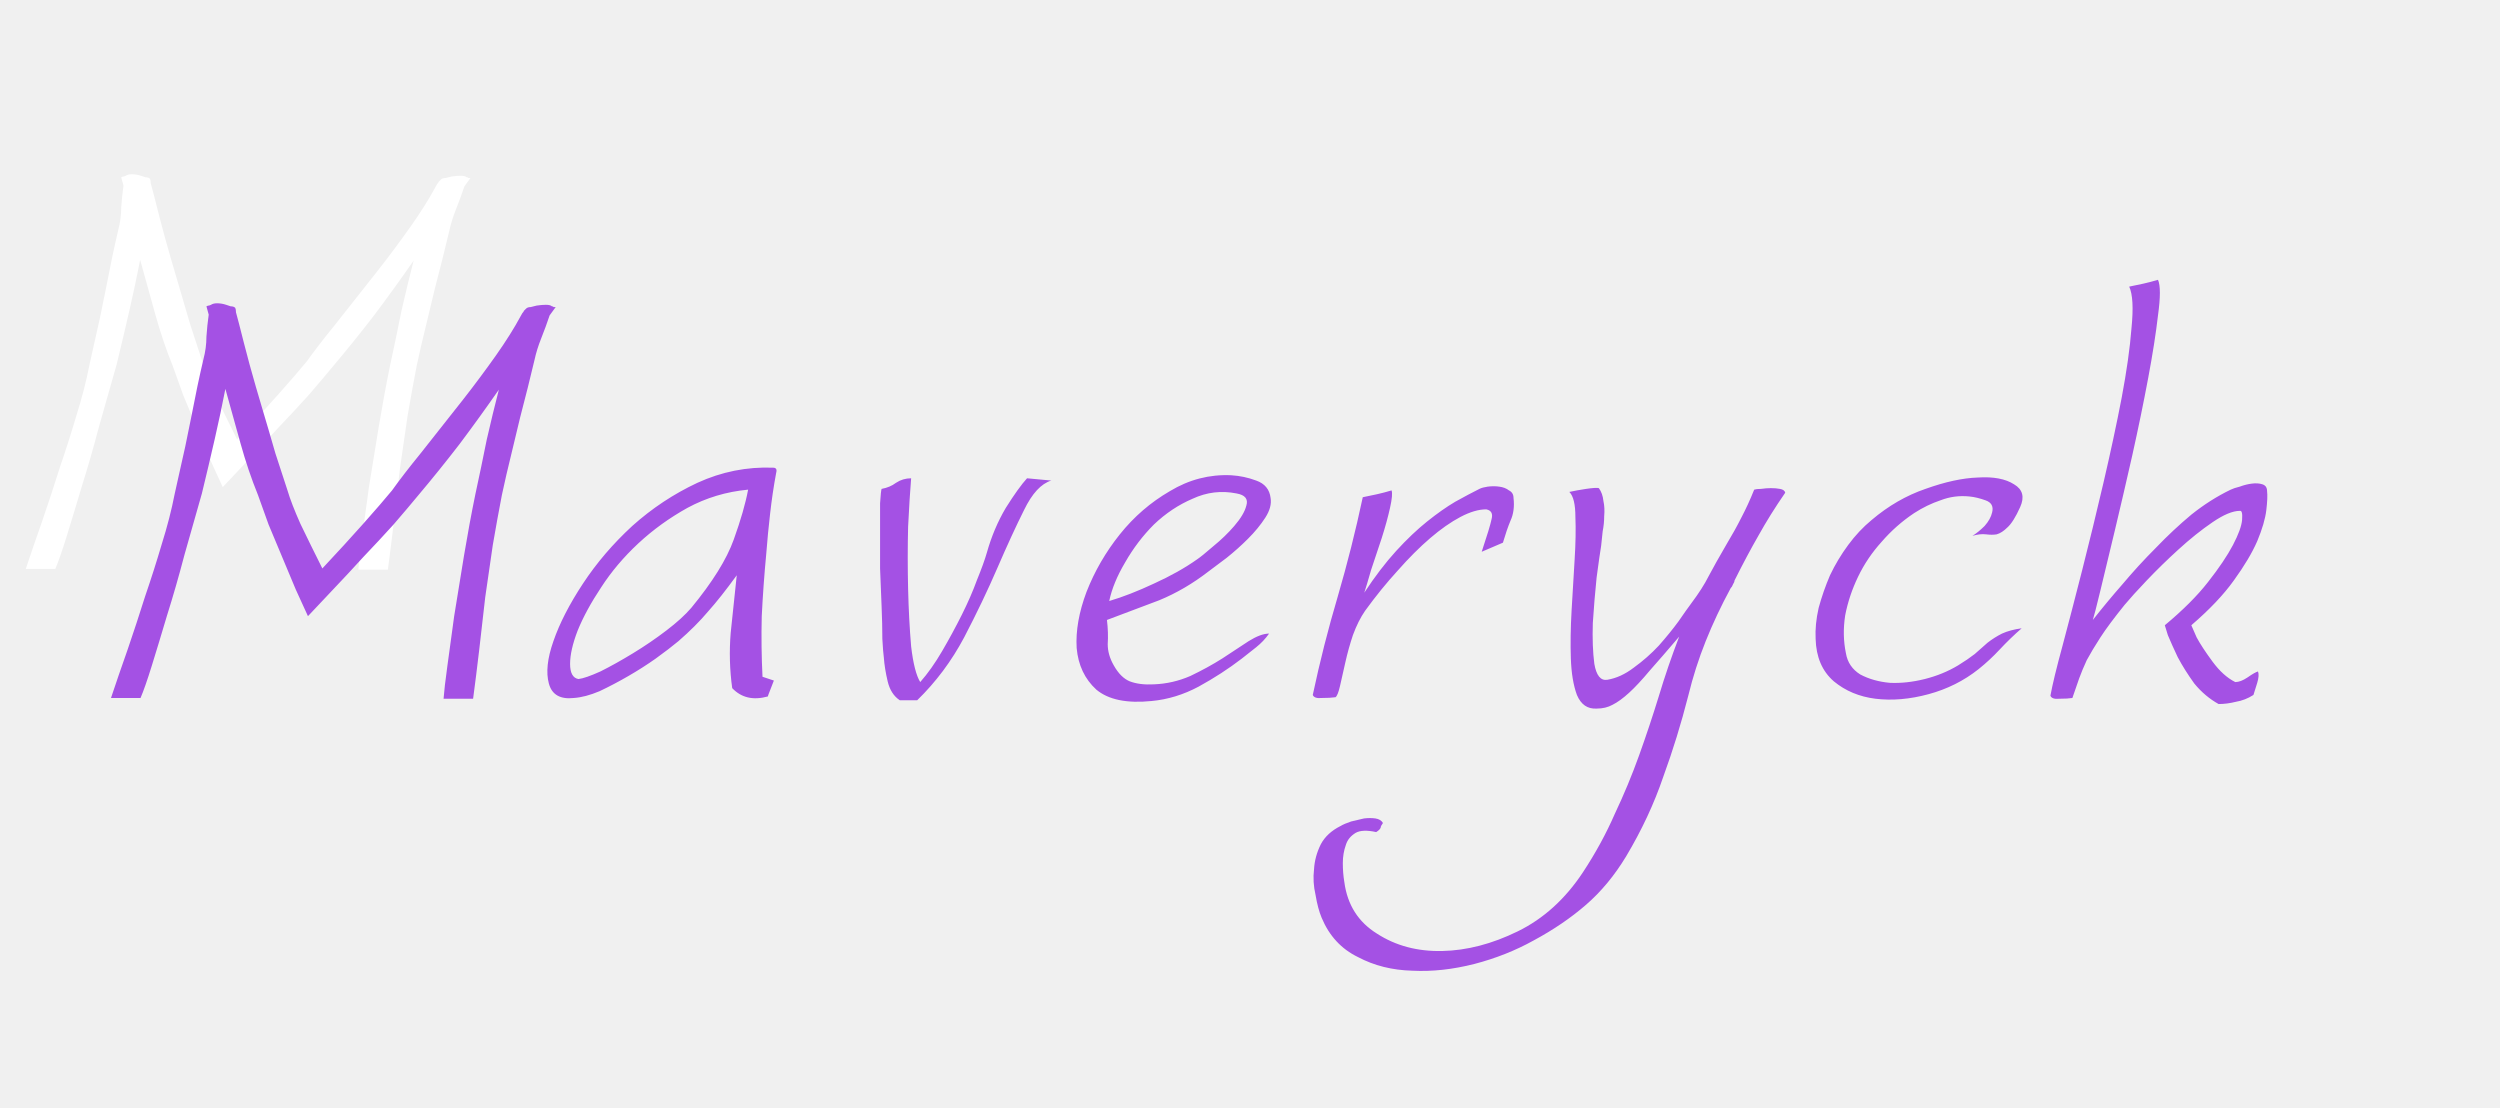
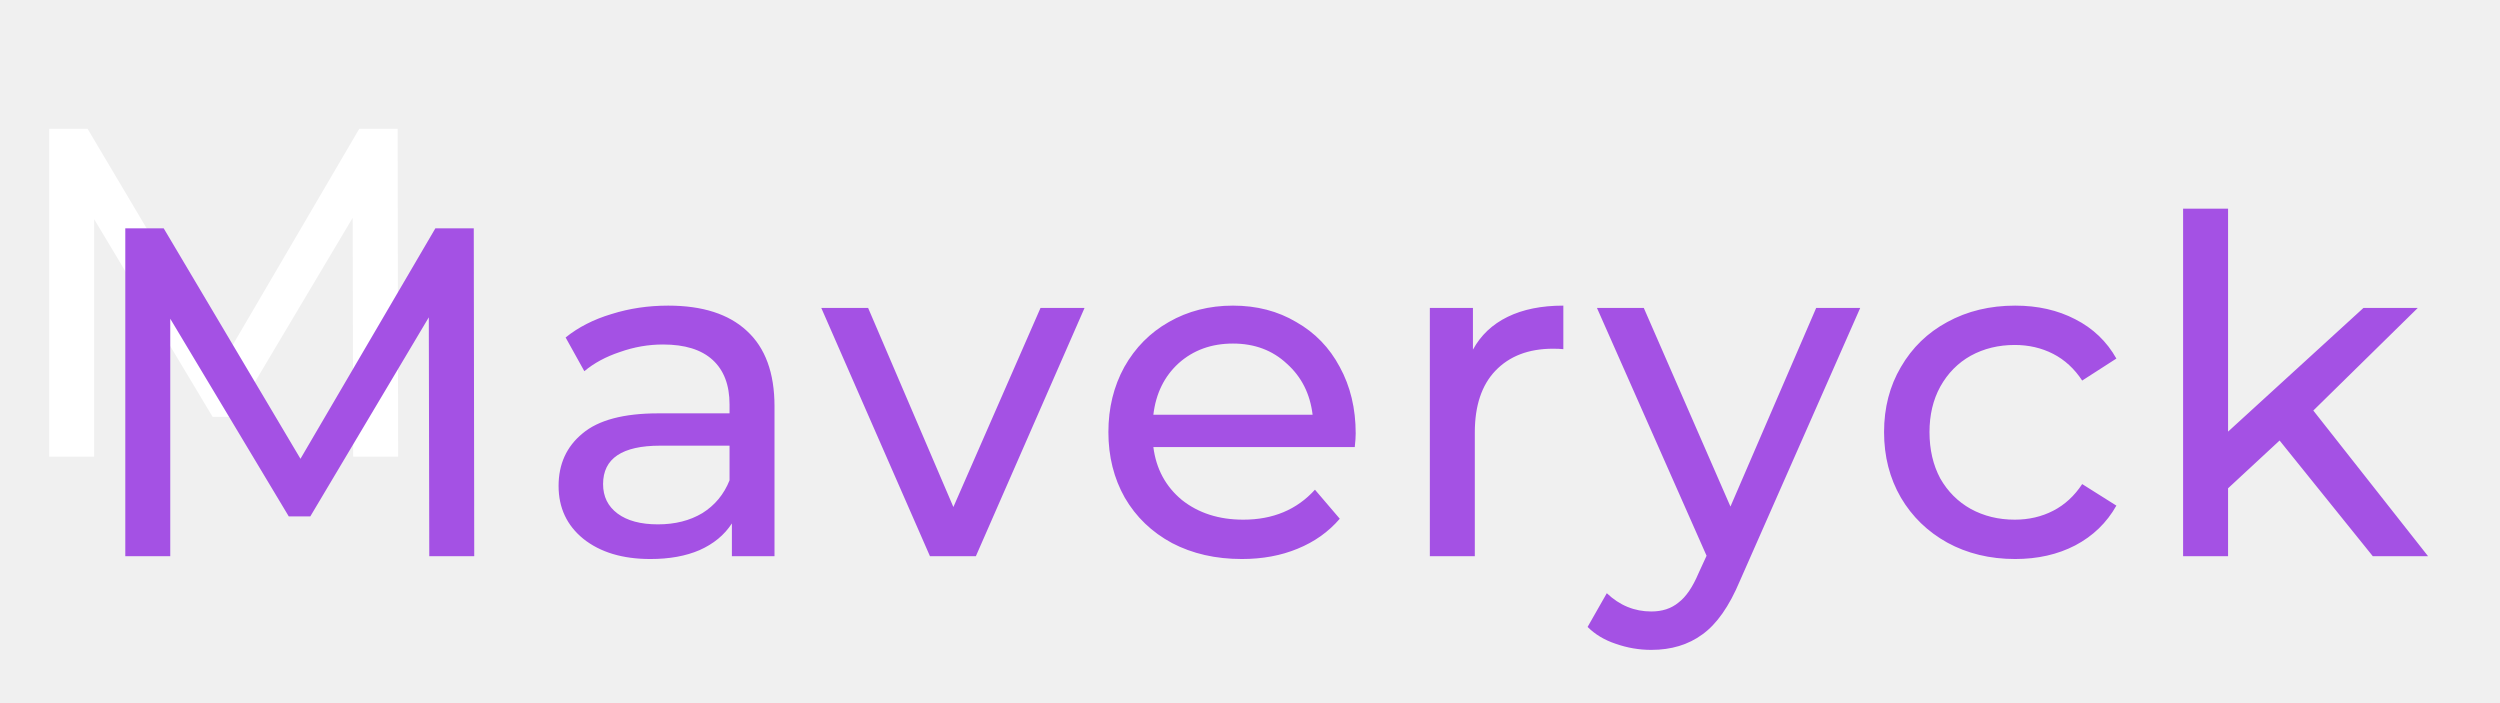
- <svg xmlns="http://www.w3.org/2000/svg" width="264" height="117" viewBox="0 0 264 117" fill="none">
-   <path d="M40.96 60.16C41.173 58.56 41.387 56.853 41.6 55.04C41.813 53.173 42.027 51.307 42.24 49.44C42.507 47.573 42.773 45.733 43.04 43.92C43.36 42.053 43.68 40.293 44 38.64L44.48 36.48C44.907 34.667 45.387 32.667 45.92 30.48C46.507 28.24 47.013 26.213 47.44 24.4C47.6 23.653 47.84 22.88 48.16 22.08C48.48 21.28 48.773 20.48 49.04 19.68L49.68 18.8C49.573 18.8 49.493 18.8 49.44 18.8C49.44 18.747 49.387 18.72 49.28 18.72C49.173 18.613 48.96 18.56 48.64 18.56C48.373 18.56 48.053 18.587 47.68 18.64C47.467 18.693 47.253 18.747 47.04 18.8C46.827 18.8 46.667 18.853 46.56 18.96C46.453 19.067 46.373 19.147 46.32 19.2C46.32 19.253 46.267 19.333 46.16 19.44L45.44 20.72C44.693 22 43.733 23.44 42.56 25.04C41.44 26.587 40.24 28.16 38.96 29.76C37.733 31.307 36.533 32.827 35.36 34.32C34.187 35.76 33.2 37.04 32.4 38.16C31.653 39.067 30.64 40.24 29.36 41.68C28.08 43.12 26.64 44.693 25.04 46.4C24.187 44.693 23.413 43.12 22.72 41.68C22.08 40.24 21.627 39.067 21.36 38.16C20.987 37.04 20.56 35.733 20.08 34.24C19.653 32.747 19.2 31.2 18.72 29.6C18.24 28 17.787 26.427 17.36 24.88C16.933 23.28 16.56 21.84 16.24 20.56L15.92 19.36C15.92 19.147 15.893 18.987 15.84 18.88C15.733 18.773 15.573 18.72 15.36 18.72C15.2 18.667 15.04 18.613 14.88 18.56C14.56 18.453 14.24 18.4 13.92 18.4C13.653 18.4 13.44 18.453 13.28 18.56C13.173 18.613 13.093 18.64 13.04 18.64C12.987 18.64 12.907 18.667 12.8 18.72L13.04 19.6C12.933 20.347 12.853 21.12 12.8 21.92C12.8 22.72 12.693 23.52 12.48 24.32C12.053 26.133 11.627 28.16 11.2 30.4C10.773 32.587 10.347 34.587 9.92 36.4L9.44 38.56C9.12 40.213 8.667 41.973 8.08 43.84C7.547 45.653 6.96 47.493 6.32 49.36C5.733 51.227 5.12 53.093 4.48 54.96C3.84 56.773 3.253 58.48 2.72 60.08H5.84C6.16 59.333 6.56 58.187 7.04 56.64C7.52 55.093 8.053 53.333 8.64 51.36C9.28 49.333 9.893 47.2 10.48 44.96C11.12 42.72 11.733 40.56 12.32 38.48C12.8 36.507 13.253 34.587 13.68 32.72C14.107 30.853 14.48 29.093 14.8 27.44C15.333 29.36 15.867 31.28 16.4 33.2C16.933 35.12 17.547 36.933 18.24 38.64C18.56 39.547 18.933 40.587 19.36 41.76C19.84 42.88 20.32 44.027 20.8 45.2C21.28 46.373 21.76 47.52 22.24 48.64C22.72 49.707 23.147 50.64 23.52 51.44C24.267 50.64 25.147 49.707 26.16 48.64C27.227 47.52 28.293 46.373 29.36 45.2C30.48 44.027 31.547 42.88 32.56 41.76C33.573 40.587 34.453 39.547 35.2 38.64C36.64 36.933 38.08 35.147 39.52 33.28C40.96 31.36 42.347 29.44 43.68 27.52C43.253 29.173 42.827 30.933 42.4 32.8C42.027 34.667 41.627 36.587 41.2 38.56C40.773 40.64 40.373 42.8 40 45.04C39.627 47.28 39.28 49.413 38.96 51.44C38.693 53.413 38.453 55.173 38.24 56.72C38.027 58.267 37.893 59.413 37.84 60.16H40.96ZM16.08 19.92L15.84 18.88C15.947 19.307 16.027 19.653 16.08 19.92Z" fill="white" />
-   <path d="M49.96 73.787C50.173 72.187 50.387 70.481 50.6 68.667C50.813 66.801 51.027 64.934 51.24 63.067C51.507 61.201 51.773 59.361 52.04 57.547C52.36 55.681 52.68 53.921 53 52.267L53.48 50.107C53.907 48.294 54.387 46.294 54.92 44.107C55.507 41.867 56.013 39.841 56.44 38.027C56.6 37.281 56.84 36.507 57.16 35.707C57.48 34.907 57.773 34.107 58.04 33.307L58.68 32.427C58.573 32.427 58.493 32.427 58.44 32.427C58.44 32.374 58.387 32.347 58.28 32.347C58.173 32.241 57.96 32.187 57.64 32.187C57.373 32.187 57.053 32.214 56.68 32.267C56.467 32.321 56.253 32.374 56.04 32.427C55.827 32.427 55.667 32.481 55.56 32.587C55.453 32.694 55.373 32.774 55.32 32.827C55.32 32.881 55.267 32.961 55.16 33.067L54.44 34.347C53.693 35.627 52.733 37.067 51.56 38.667C50.44 40.214 49.24 41.787 47.96 43.387C46.733 44.934 45.533 46.454 44.36 47.947C43.187 49.387 42.2 50.667 41.4 51.787C40.653 52.694 39.64 53.867 38.36 55.307C37.08 56.747 35.64 58.321 34.04 60.027C33.187 58.321 32.413 56.747 31.72 55.307C31.08 53.867 30.627 52.694 30.36 51.787C29.987 50.667 29.56 49.361 29.08 47.867C28.653 46.374 28.2 44.827 27.72 43.227C27.24 41.627 26.787 40.054 26.36 38.507C25.933 36.907 25.56 35.467 25.24 34.187L24.92 32.987C24.92 32.774 24.893 32.614 24.84 32.507C24.733 32.401 24.573 32.347 24.36 32.347C24.2 32.294 24.04 32.241 23.88 32.187C23.56 32.081 23.24 32.027 22.92 32.027C22.653 32.027 22.44 32.081 22.28 32.187C22.173 32.241 22.093 32.267 22.04 32.267C21.987 32.267 21.907 32.294 21.8 32.347L22.04 33.227C21.933 33.974 21.853 34.747 21.8 35.547C21.8 36.347 21.693 37.147 21.48 37.947C21.053 39.761 20.627 41.787 20.2 44.027C19.773 46.214 19.347 48.214 18.92 50.027L18.44 52.187C18.12 53.841 17.667 55.601 17.08 57.467C16.547 59.281 15.96 61.121 15.32 62.987C14.733 64.854 14.12 66.721 13.48 68.587C12.84 70.401 12.253 72.107 11.72 73.707H14.84C15.16 72.961 15.56 71.814 16.04 70.267C16.52 68.721 17.053 66.961 17.64 64.987C18.28 62.961 18.893 60.827 19.48 58.587C20.12 56.347 20.733 54.187 21.32 52.107C21.8 50.134 22.253 48.214 22.68 46.347C23.107 44.481 23.48 42.721 23.8 41.067C24.333 42.987 24.867 44.907 25.4 46.827C25.933 48.747 26.547 50.561 27.24 52.267C27.56 53.174 27.933 54.214 28.36 55.387C28.84 56.507 29.32 57.654 29.8 58.827C30.28 60.001 30.76 61.147 31.24 62.267C31.72 63.334 32.147 64.267 32.52 65.067C33.267 64.267 34.147 63.334 35.16 62.267C36.227 61.147 37.293 60.001 38.36 58.827C39.48 57.654 40.547 56.507 41.56 55.387C42.573 54.214 43.453 53.174 44.2 52.267C45.64 50.561 47.08 48.774 48.52 46.907C49.96 44.987 51.347 43.067 52.68 41.147C52.253 42.801 51.827 44.561 51.4 46.427C51.027 48.294 50.627 50.214 50.2 52.187C49.773 54.267 49.373 56.427 49 58.667C48.627 60.907 48.28 63.041 47.96 65.067C47.693 67.041 47.453 68.801 47.24 70.347C47.027 71.894 46.893 73.041 46.84 73.787H49.96ZM25.08 33.547L24.84 32.507C24.947 32.934 25.027 33.281 25.08 33.547ZM81.721 71.867L80.521 71.467C80.415 69.334 80.388 67.201 80.441 65.067C80.548 62.881 80.708 60.667 80.921 58.427C81.028 57.041 81.161 55.654 81.321 54.267C81.481 52.827 81.695 51.387 81.961 49.947C82.068 49.574 81.961 49.387 81.641 49.387C78.868 49.281 76.201 49.814 73.641 50.987C71.135 52.161 68.841 53.681 66.761 55.547C64.735 57.414 63.001 59.441 61.561 61.627C60.121 63.814 59.081 65.841 58.441 67.707C57.801 69.521 57.641 71.014 57.961 72.187C58.281 73.361 59.161 73.867 60.601 73.707C61.401 73.654 62.308 73.414 63.321 72.987C64.335 72.507 65.348 71.974 66.361 71.387C67.375 70.801 68.335 70.187 69.241 69.547C70.201 68.854 71.001 68.241 71.641 67.707C72.868 66.641 73.908 65.601 74.761 64.587C75.668 63.574 76.681 62.294 77.801 60.747C77.588 62.774 77.375 64.801 77.161 66.827C77.001 68.801 77.055 70.747 77.321 72.667C78.281 73.681 79.535 73.974 81.081 73.547L81.161 73.307L81.721 71.867ZM79.001 51.707C78.735 53.147 78.228 54.907 77.481 56.987C76.735 59.067 75.241 61.467 73.001 64.187C72.361 64.934 71.481 65.734 70.361 66.587C69.241 67.441 68.068 68.241 66.841 68.987C65.615 69.734 64.468 70.374 63.401 70.907C62.335 71.387 61.561 71.654 61.081 71.707C60.495 71.601 60.201 71.067 60.201 70.107C60.201 69.147 60.468 67.974 61.001 66.587C61.588 65.147 62.415 63.627 63.481 62.027C64.548 60.374 65.855 58.827 67.401 57.387C68.948 55.947 70.681 54.694 72.601 53.627C74.575 52.561 76.708 51.921 79.001 51.707ZM111.016 50.747L108.456 50.507C107.87 51.147 107.123 52.187 106.216 53.627C105.363 55.067 104.696 56.641 104.216 58.347C104.003 59.094 103.656 60.054 103.176 61.227C102.75 62.401 102.216 63.627 101.576 64.907C100.936 66.187 100.243 67.467 99.496 68.747C98.75 70.027 97.976 71.121 97.176 72.027C96.75 71.334 96.43 70.081 96.216 68.267C96.056 66.401 95.95 64.374 95.896 62.187C95.843 59.947 95.843 57.761 95.896 55.627C96.003 53.494 96.11 51.787 96.216 50.507C95.63 50.507 95.096 50.667 94.616 50.987C94.19 51.307 93.683 51.521 93.096 51.627C93.043 51.787 92.99 52.294 92.936 53.147C92.936 53.947 92.936 54.934 92.936 56.107C92.936 57.281 92.936 58.587 92.936 60.027C92.99 61.414 93.043 62.747 93.096 64.027C93.15 65.307 93.176 66.454 93.176 67.467C93.23 68.427 93.283 69.094 93.336 69.467C93.39 70.214 93.523 71.041 93.736 71.947C93.95 72.854 94.376 73.521 95.016 73.947H96.856C98.83 72.027 100.483 69.814 101.816 67.307C103.15 64.747 104.323 62.294 105.336 59.947C106.35 57.601 107.283 55.574 108.136 53.867C108.99 52.107 109.95 51.067 111.016 50.747ZM134.015 66.907C133.428 66.907 132.708 67.174 131.855 67.707C131.055 68.241 130.122 68.854 129.055 69.547C128.042 70.187 126.922 70.801 125.695 71.387C124.468 71.921 123.188 72.214 121.855 72.267C120.842 72.321 119.988 72.214 119.295 71.947C118.655 71.681 118.095 71.121 117.615 70.267C117.188 69.521 116.975 68.774 116.975 68.027C117.028 67.227 117.002 66.374 116.895 65.467C118.762 64.774 120.602 64.081 122.415 63.387C124.228 62.641 125.962 61.627 127.615 60.347C128.095 59.974 128.735 59.494 129.535 58.907C130.335 58.267 131.082 57.601 131.775 56.907C132.522 56.161 133.135 55.414 133.615 54.667C134.095 53.921 134.282 53.227 134.175 52.587C134.068 51.681 133.562 51.067 132.655 50.747C131.802 50.427 130.922 50.241 130.015 50.187C127.722 50.081 125.562 50.641 123.535 51.867C121.508 53.041 119.748 54.561 118.255 56.427C116.762 58.294 115.588 60.321 114.735 62.507C113.935 64.641 113.588 66.614 113.695 68.427C113.855 70.241 114.548 71.707 115.775 72.827C117.055 73.894 119.002 74.294 121.615 74.027C123.322 73.867 124.975 73.361 126.575 72.507C128.228 71.601 129.748 70.614 131.135 69.547C131.668 69.121 132.175 68.721 132.655 68.347C133.188 67.921 133.642 67.441 134.015 66.907ZM130.575 52.107C131.482 52.267 131.828 52.694 131.615 53.387C131.455 54.027 131.028 54.747 130.335 55.547C129.695 56.294 128.948 57.014 128.095 57.707C127.295 58.401 126.735 58.854 126.415 59.067C125.135 59.974 123.615 60.827 121.855 61.627C120.148 62.427 118.575 63.041 117.135 63.467C117.402 62.187 117.962 60.827 118.815 59.387C119.668 57.894 120.682 56.561 121.855 55.387C123.082 54.214 124.442 53.307 125.935 52.667C127.428 51.974 128.975 51.787 130.575 52.107ZM159.828 52.587C159.828 52.214 159.668 51.947 159.348 51.787C159.081 51.574 158.735 51.441 158.308 51.387C157.935 51.334 157.535 51.334 157.108 51.387C156.735 51.441 156.441 51.521 156.228 51.627C155.481 52.001 154.628 52.454 153.668 52.987C152.761 53.521 151.775 54.214 150.708 55.067C149.641 55.921 148.548 56.961 147.428 58.187C146.308 59.414 145.188 60.881 144.068 62.587C144.228 62.107 144.468 61.307 144.788 60.187C145.161 59.067 145.535 57.947 145.908 56.827C146.281 55.654 146.575 54.587 146.788 53.627C147.001 52.667 147.055 52.054 146.948 51.787C146.415 51.947 145.908 52.081 145.428 52.187C144.948 52.294 144.441 52.401 143.908 52.507C143.161 56.027 142.281 59.521 141.268 62.987C140.255 66.401 139.375 69.867 138.628 73.387C138.735 73.654 139.055 73.761 139.588 73.707C140.175 73.707 140.655 73.681 141.028 73.627C141.188 73.521 141.348 73.121 141.508 72.427C141.668 71.734 141.855 70.907 142.068 69.947C142.281 68.987 142.548 68.027 142.868 67.067C143.241 66.054 143.668 65.201 144.148 64.507C145.268 62.961 146.415 61.547 147.588 60.267C148.761 58.934 149.908 57.787 151.028 56.827C152.148 55.867 153.215 55.121 154.228 54.587C155.241 54.054 156.148 53.787 156.948 53.787C157.481 53.894 157.668 54.241 157.508 54.827C157.401 55.361 157.055 56.507 156.468 58.267L158.708 57.307C158.975 56.401 159.241 55.627 159.508 54.987C159.828 54.294 159.935 53.494 159.828 52.587ZM188.522 52.027C188.469 51.814 188.282 51.681 187.962 51.627C187.695 51.574 187.375 51.547 187.002 51.547C186.682 51.547 186.335 51.574 185.962 51.627C185.642 51.627 185.402 51.654 185.242 51.707C184.815 52.774 184.362 53.761 183.882 54.667C183.455 55.521 182.922 56.481 182.282 57.547C181.535 58.827 180.922 59.921 180.442 60.827C180.015 61.681 179.402 62.641 178.602 63.707C178.282 64.134 177.829 64.774 177.242 65.627C176.655 66.427 175.962 67.281 175.162 68.187C174.362 69.041 173.482 69.814 172.522 70.507C171.615 71.201 170.682 71.627 169.722 71.787C169.029 71.894 168.575 71.334 168.362 70.107C168.202 68.881 168.149 67.441 168.202 65.787C168.309 64.134 168.442 62.534 168.602 60.987C168.815 59.387 168.975 58.267 169.082 57.627C169.135 57.147 169.189 56.641 169.242 56.107C169.349 55.574 169.402 55.041 169.402 54.507C169.455 53.921 169.429 53.387 169.322 52.907C169.269 52.374 169.109 51.921 168.842 51.547C168.682 51.494 168.229 51.521 167.482 51.627C166.789 51.734 166.202 51.841 165.722 51.947C166.149 52.374 166.362 53.254 166.362 54.587C166.415 55.867 166.389 57.361 166.282 59.067C166.175 60.774 166.069 62.561 165.962 64.427C165.855 66.294 165.829 68.001 165.882 69.547C165.935 71.094 166.149 72.374 166.522 73.387C166.949 74.401 167.642 74.881 168.602 74.827C169.242 74.827 169.802 74.694 170.282 74.427C170.815 74.161 171.402 73.734 172.042 73.147C172.682 72.561 173.402 71.787 174.202 70.827C175.055 69.867 176.095 68.667 177.322 67.227C176.522 69.307 175.802 71.414 175.162 73.547C174.522 75.627 173.829 77.707 173.082 79.787C172.335 81.867 171.482 83.921 170.522 85.947C169.615 88.027 168.495 90.081 167.162 92.107C165.295 94.934 163.002 97.014 160.282 98.347C157.562 99.681 154.895 100.374 152.282 100.427C149.669 100.481 147.375 99.867 145.402 98.587C143.429 97.361 142.282 95.547 141.962 93.147C141.855 92.507 141.802 91.841 141.802 91.147C141.802 90.454 141.909 89.814 142.122 89.227C142.282 88.694 142.629 88.267 143.162 87.947C143.642 87.681 144.362 87.654 145.322 87.867C145.589 87.707 145.749 87.547 145.802 87.387C145.802 87.281 145.882 87.121 146.042 86.907C145.882 86.641 145.615 86.481 145.242 86.427C144.869 86.374 144.469 86.374 144.042 86.427C143.562 86.534 143.109 86.641 142.682 86.747C142.202 86.907 141.829 87.067 141.562 87.227C140.602 87.707 139.909 88.347 139.482 89.147C139.055 90.001 138.815 90.881 138.762 91.787C138.655 92.694 138.709 93.601 138.922 94.507C139.082 95.467 139.295 96.267 139.562 96.907C140.362 98.827 141.642 100.214 143.402 101.067C145.109 101.974 147.029 102.454 149.162 102.507C151.242 102.614 153.429 102.374 155.722 101.787C157.962 101.201 160.042 100.374 161.962 99.307C164.042 98.187 165.882 96.934 167.482 95.547C169.082 94.161 170.495 92.454 171.722 90.427C173.375 87.654 174.682 84.854 175.642 82.027C176.655 79.254 177.535 76.401 178.282 73.467C178.762 71.494 179.375 69.574 180.122 67.707C180.869 65.841 181.749 63.974 182.762 62.107C182.869 62.001 182.949 61.867 183.002 61.707C183.109 61.547 183.162 61.414 183.162 61.307C184.069 59.494 184.922 57.894 185.722 56.507C186.522 55.067 187.455 53.574 188.522 52.027ZM213.49 66.347C212.69 66.454 211.997 66.641 211.41 66.907C210.877 67.174 210.37 67.494 209.89 67.867C209.463 68.241 209.01 68.641 208.53 69.067C208.05 69.441 207.463 69.841 206.77 70.267C205.703 70.907 204.53 71.387 203.25 71.707C201.97 72.027 200.743 72.161 199.57 72.107C198.397 72.001 197.357 71.707 196.45 71.227C195.597 70.694 195.09 69.947 194.93 68.987C194.663 67.707 194.637 66.374 194.85 64.987C195.117 63.601 195.57 62.241 196.21 60.907C196.85 59.574 197.677 58.347 198.69 57.227C199.703 56.054 200.85 55.041 202.13 54.187C203.037 53.601 203.97 53.147 204.93 52.827C205.89 52.454 206.903 52.321 207.97 52.427C208.503 52.481 209.063 52.614 209.65 52.827C210.29 53.041 210.53 53.467 210.37 54.107C210.263 54.587 209.997 55.067 209.57 55.547C209.143 55.974 208.717 56.321 208.29 56.587C208.823 56.427 209.303 56.374 209.73 56.427C210.157 56.481 210.53 56.481 210.85 56.427C211.223 56.321 211.597 56.081 211.97 55.707C212.397 55.334 212.85 54.614 213.33 53.547C213.81 52.481 213.597 51.681 212.69 51.147C211.783 50.561 210.503 50.321 208.85 50.427C207.25 50.481 205.41 50.881 203.33 51.627C201.303 52.321 199.41 53.414 197.65 54.907C196.743 55.654 195.917 56.534 195.17 57.547C194.423 58.561 193.783 59.627 193.25 60.747C192.77 61.867 192.37 63.014 192.05 64.187C191.783 65.361 191.677 66.454 191.73 67.467C191.783 69.387 192.423 70.881 193.65 71.947C194.877 72.961 196.343 73.574 198.05 73.787C199.81 74.001 201.677 73.841 203.65 73.307C205.623 72.774 207.383 71.894 208.93 70.667C209.73 70.027 210.477 69.334 211.17 68.587C211.917 67.787 212.69 67.041 213.49 66.347ZM237.964 73.387C238.07 73.014 238.204 72.587 238.364 72.107C238.524 71.574 238.55 71.174 238.444 70.907C238.23 70.961 237.857 71.174 237.324 71.547C236.844 71.867 236.417 72.027 236.044 72.027C235.19 71.601 234.39 70.881 233.644 69.867C232.897 68.854 232.337 68.001 231.964 67.307C231.644 66.561 231.457 66.134 231.404 66.027C233.324 64.374 234.817 62.801 235.884 61.307C237.004 59.761 237.83 58.374 238.364 57.147C238.897 55.867 239.217 54.774 239.324 53.867C239.43 52.961 239.457 52.294 239.404 51.867C239.404 51.494 239.244 51.254 238.924 51.147C238.604 51.041 238.23 51.014 237.804 51.067C237.377 51.121 236.95 51.227 236.524 51.387C236.097 51.494 235.777 51.601 235.564 51.707C234.124 52.401 232.737 53.281 231.404 54.347C230.124 55.414 228.87 56.587 227.644 57.867C226.417 59.094 225.244 60.374 224.124 61.707C223.004 62.987 221.964 64.241 221.004 65.467C221.11 65.147 221.377 64.107 221.804 62.347C222.23 60.587 222.737 58.481 223.324 56.027C223.91 53.574 224.524 50.934 225.164 48.107C225.804 45.227 226.364 42.507 226.844 39.947C227.324 37.387 227.67 35.174 227.884 33.307C228.15 31.387 228.15 30.134 227.884 29.547C227.35 29.707 226.844 29.841 226.364 29.947C225.884 30.054 225.377 30.161 224.844 30.267C225.217 31.067 225.297 32.534 225.084 34.667C224.924 36.747 224.577 39.201 224.044 42.027C223.51 44.801 222.87 47.787 222.124 50.987C221.377 54.187 220.63 57.254 219.884 60.187C219.137 63.121 218.444 65.787 217.804 68.187C217.164 70.534 216.737 72.294 216.524 73.467C216.63 73.734 216.95 73.841 217.484 73.787C218.07 73.787 218.524 73.761 218.844 73.707C219.11 72.907 219.35 72.214 219.564 71.627C219.777 71.041 220.044 70.401 220.364 69.707C220.737 69.014 221.217 68.214 221.804 67.307C222.39 66.401 223.244 65.254 224.364 63.867C224.897 63.227 225.67 62.374 226.684 61.307C227.75 60.187 228.87 59.094 230.044 58.027C231.27 56.907 232.47 55.947 233.644 55.147C234.817 54.347 235.777 53.947 236.524 53.947C236.737 53.894 236.817 54.214 236.764 54.907C236.71 55.547 236.39 56.427 235.804 57.547C235.217 58.667 234.337 59.974 233.164 61.467C232.044 62.907 230.524 64.427 228.604 66.027C228.604 66.027 228.71 66.374 228.924 67.067C229.19 67.707 229.537 68.481 229.964 69.387C230.444 70.294 231.03 71.227 231.724 72.187C232.47 73.094 233.324 73.814 234.284 74.347C234.87 74.347 235.484 74.267 236.124 74.107C236.764 74.001 237.377 73.761 237.964 73.387Z" fill="#A451E4" />
+ <svg xmlns="http://www.w3.org/2000/svg" width="427" height="120" viewBox="0 0 427 120" fill="none">
+   <path d="M60.32 78L60.24 37.2L40 71.2H36.32L16.08 37.44V78H8.4V22H14.96L38.32 61.36L61.36 22H67.92L68 78H60.32Z" fill="white" />
+   <path d="M73.32 95L73.24 54.2L53 88.2H49.32L29.08 54.44V95H21.4V39H27.96L51.32 78.36L74.36 39H80.92L81 95H73.32ZM114.126 52.2C119.993 52.2 124.473 53.64 127.566 56.52C130.713 59.4 132.286 63.693 132.286 69.4V95H125.006V89.4C123.726 91.373 121.886 92.893 119.486 93.96C117.14 94.973 114.34 95.48 111.086 95.48C106.34 95.48 102.526 94.333 99.646 92.04C96.82 89.747 95.406 86.733 95.406 83C95.406 79.267 96.766 76.28 99.486 74.04C102.206 71.747 106.526 70.6 112.446 70.6H124.606V69.08C124.606 65.773 123.646 63.24 121.726 61.48C119.806 59.72 116.98 58.84 113.246 58.84C110.74 58.84 108.286 59.267 105.886 60.12C103.486 60.92 101.46 62.013 99.806 63.4L96.606 57.64C98.793 55.88 101.406 54.547 104.446 53.64C107.486 52.68 110.713 52.2 114.126 52.2ZM112.366 89.56C115.3 89.56 117.833 88.92 119.966 87.64C122.1 86.307 123.646 84.44 124.606 82.04V76.12H112.766C106.26 76.12 103.006 78.307 103.006 82.68C103.006 84.813 103.833 86.493 105.486 87.72C107.14 88.947 109.433 89.56 112.366 89.56ZM185.238 52.6L166.678 95H158.838L140.277 52.6H148.278L162.838 86.6L177.718 52.6H185.238ZM231.553 74.04C231.553 74.627 231.5 75.4 231.393 76.36H196.993C197.473 80.093 199.1 83.107 201.873 85.4C204.7 87.64 208.193 88.76 212.353 88.76C217.42 88.76 221.5 87.053 224.593 83.64L228.833 88.6C226.913 90.84 224.513 92.547 221.633 93.72C218.806 94.893 215.633 95.48 212.113 95.48C207.633 95.48 203.66 94.573 200.193 92.76C196.726 90.893 194.033 88.307 192.113 85C190.246 81.693 189.313 77.96 189.313 73.8C189.313 69.693 190.22 65.987 192.033 62.68C193.9 59.373 196.433 56.813 199.633 55C202.886 53.133 206.54 52.2 210.593 52.2C214.646 52.2 218.246 53.133 221.393 55C224.593 56.813 227.073 59.373 228.833 62.68C230.646 65.987 231.553 69.773 231.553 74.04ZM210.593 58.68C206.913 58.68 203.82 59.8 201.313 62.04C198.86 64.28 197.42 67.213 196.993 70.84H224.193C223.766 67.267 222.3 64.36 219.793 62.12C217.34 59.827 214.273 58.68 210.593 58.68ZM251.578 59.72C252.911 57.267 254.884 55.4 257.497 54.12C260.111 52.84 263.284 52.2 267.018 52.2V59.64C266.591 59.587 266.004 59.56 265.258 59.56C261.098 59.56 257.818 60.813 255.418 63.32C253.071 65.773 251.898 69.293 251.898 73.88V95H244.218V52.6H251.578V59.72ZM317.722 52.6L297.162 99.24C295.349 103.56 293.215 106.6 290.762 108.36C288.362 110.12 285.455 111 282.042 111C279.962 111 277.935 110.653 275.962 109.96C274.042 109.32 272.442 108.36 271.162 107.08L274.442 101.32C276.629 103.4 279.162 104.44 282.042 104.44C283.909 104.44 285.455 103.933 286.682 102.92C287.962 101.96 289.109 100.28 290.122 97.88L291.482 94.92L272.762 52.6H280.762L295.562 86.52L310.202 52.6H317.722ZM344.198 95.48C339.878 95.48 336.011 94.547 332.598 92.68C329.238 90.813 326.598 88.253 324.678 85C322.758 81.693 321.798 77.96 321.798 73.8C321.798 69.64 322.758 65.933 324.678 62.68C326.598 59.373 329.238 56.813 332.598 55C336.011 53.133 339.878 52.2 344.198 52.2C348.038 52.2 351.451 52.973 354.438 54.52C357.478 56.067 359.824 58.307 361.478 61.24L355.638 65C354.304 62.973 352.651 61.453 350.678 60.44C348.704 59.427 346.518 58.92 344.118 58.92C341.344 58.92 338.838 59.533 336.598 60.76C334.411 61.987 332.678 63.747 331.398 66.04C330.171 68.28 329.558 70.867 329.558 73.8C329.558 76.787 330.171 79.427 331.398 81.72C332.678 83.96 334.411 85.693 336.598 86.92C338.838 88.147 341.344 88.76 344.118 88.76C346.518 88.76 348.704 88.253 350.678 87.24C352.651 86.227 354.304 84.707 355.638 82.68L361.478 86.36C359.824 89.293 357.478 91.56 354.438 93.16C351.451 94.707 348.038 95.48 344.198 95.48ZM389.354 75.24L380.554 83.4V95H372.874V35.64H380.554V73.72L403.674 52.6H412.954L395.114 70.12L414.714 95H405.274L389.354 75.24Z" fill="#A451E4" />
</svg>
